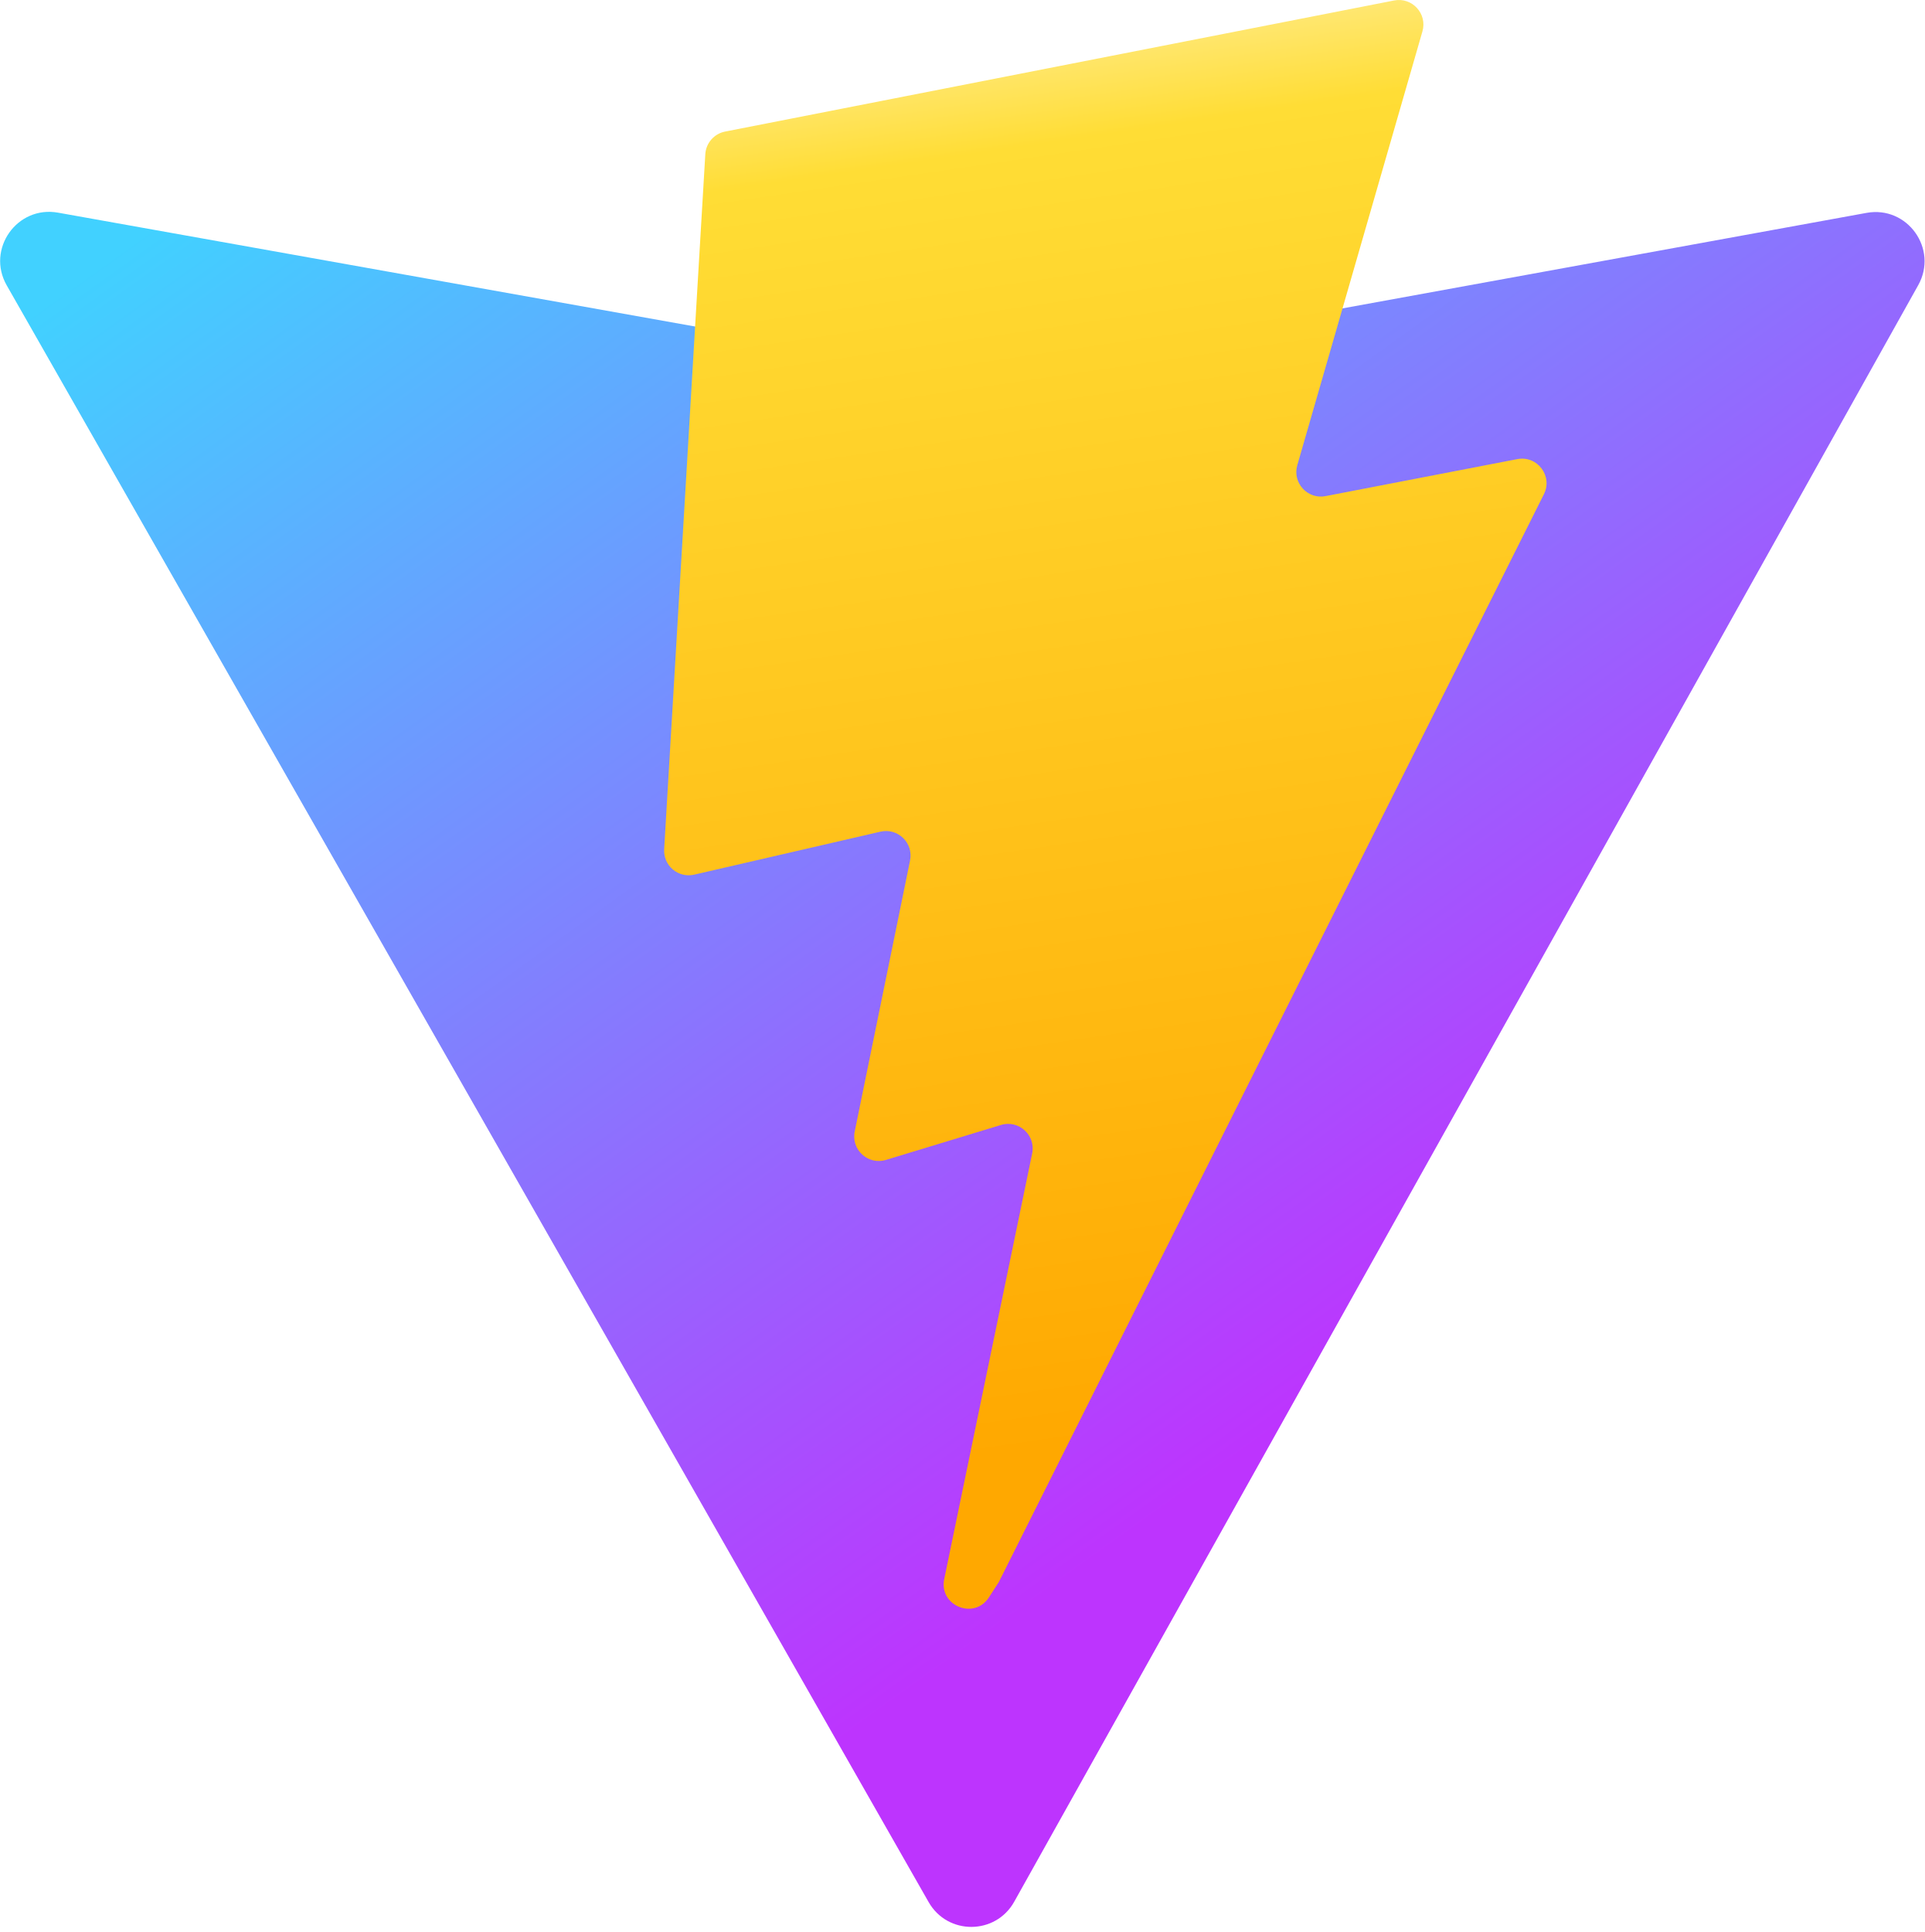
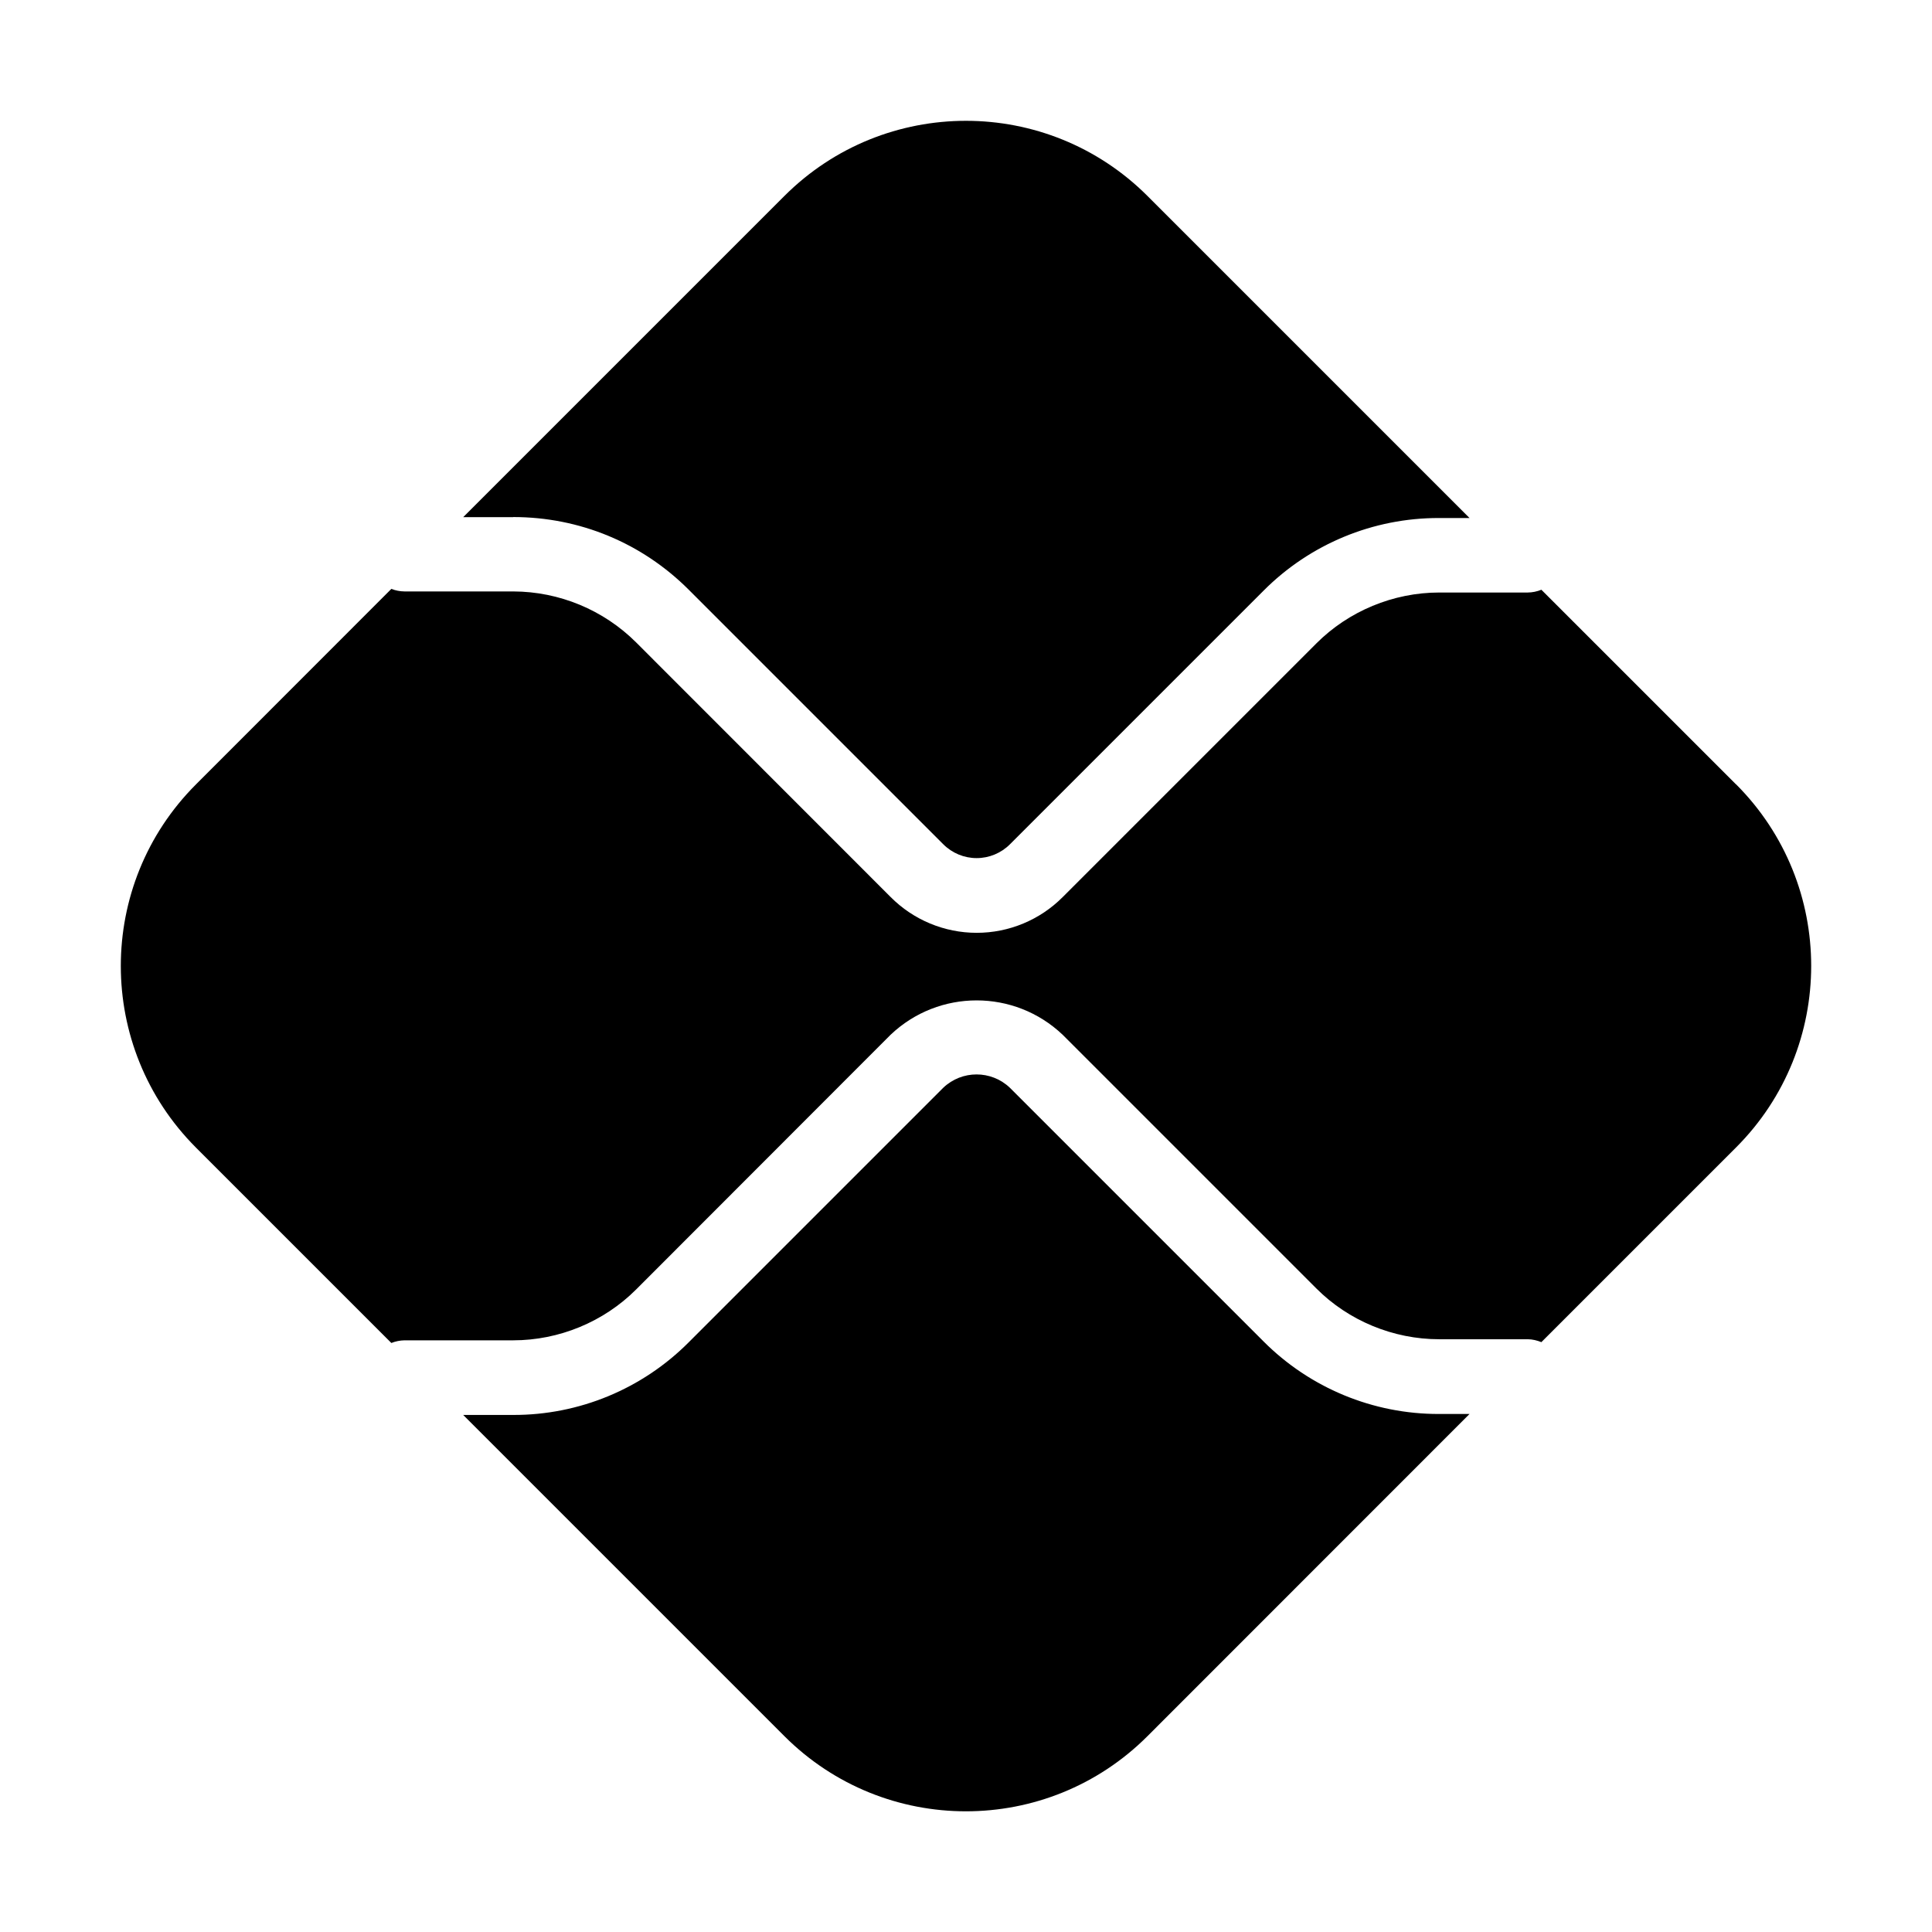
- <svg xmlns="http://www.w3.org/2000/svg" aria-hidden="true" role="img" class="iconify iconify--logos" width="31.88" height="32" preserveAspectRatio="xMidYMid meet" viewBox="0 0 256 257">
-   <defs>
-     <linearGradient id="IconifyId1813088fe1fbc01fb466" x1="-.828%" x2="57.636%" y1="7.652%" y2="78.411%">
-       <stop offset="0%" stop-color="#41D1FF" />
-       <stop offset="100%" stop-color="#BD34FE" />
-     </linearGradient>
-     <linearGradient id="IconifyId1813088fe1fbc01fb467" x1="43.376%" x2="50.316%" y1="2.242%" y2="89.03%">
-       <stop offset="0%" stop-color="#FFEA83" />
-       <stop offset="8.333%" stop-color="#FFDD35" />
-       <stop offset="100%" stop-color="#FFA800" />
-     </linearGradient>
-   </defs>
-   <path fill="url(#IconifyId1813088fe1fbc01fb466)" d="M255.153 37.938L134.897 252.976c-2.483 4.44-8.862 4.466-11.382.048L.875 37.958c-2.746-4.814 1.371-10.646 6.827-9.67l120.385 21.517a6.537 6.537 0 0 0 2.322-.004l117.867-21.483c5.438-.991 9.574 4.796 6.877 9.62Z" />
-   <path fill="url(#IconifyId1813088fe1fbc01fb467)" d="M185.432.063L96.44 17.501a3.268 3.268 0 0 0-2.634 3.014l-5.474 92.456a3.268 3.268 0 0 0 3.997 3.378l24.777-5.718c2.318-.535 4.413 1.507 3.936 3.838l-7.361 36.047c-.495 2.426 1.782 4.5 4.151 3.78l15.304-4.649c2.372-.72 4.652 1.36 4.15 3.788l-11.698 56.621c-.732 3.542 3.979 5.473 5.943 2.437l1.313-2.028l72.516-144.72c1.215-2.423-.88-5.186-3.54-4.672l-25.505 4.922c-2.396.462-4.435-1.77-3.759-4.114l16.646-57.705c.677-2.35-1.37-4.583-3.769-4.113Z" />
+ <svg xmlns="http://www.w3.org/2000/svg" fill="#000000" width="800px" height="800px" viewBox="0 0 16 16">
+   <path d="M11.917 11.71a2.046 2.046 0 0 1-1.454-.602l-2.1-2.1a.4.4 0 0 0-.551 0l-2.108 2.108a2.044 2.044 0 0 1-1.454.602h-.414l2.66 2.66c.83.83 2.177.83 3.007 0l2.667-2.668h-.253zM4.25 4.282c.55 0 1.066.214 1.454.602l2.108 2.108a.39.39 0 0 0 .552 0l2.1-2.1a2.044 2.044 0 0 1 1.453-.602h.253L9.503 1.623a2.127 2.127 0 0 0-3.007 0l-2.66 2.66h.414z" />
+   <path d="m14.377 6.496-1.612-1.612a.307.307 0 0 1-.114.023h-.733c-.379 0-.75.154-1.017.422l-2.1 2.1a1.005 1.005 0 0 1-1.425 0L5.268 5.32a1.448 1.448 0 0 0-1.018-.422h-.9a.306.306 0 0 1-.109-.021L1.623 6.496c-.83.83-.83 2.177 0 3.008l1.618 1.618a.305.305 0 0 1 .108-.022h.901c.38 0 .75-.153 1.018-.421L7.375 8.57a1.034 1.034 0 0 1 1.426 0l2.1 2.1c.267.268.638.421 1.017.421h.733c.04 0 .079.01.114.024l1.612-1.612c.83-.83.83-2.178 0-3.008z" />
</svg>
